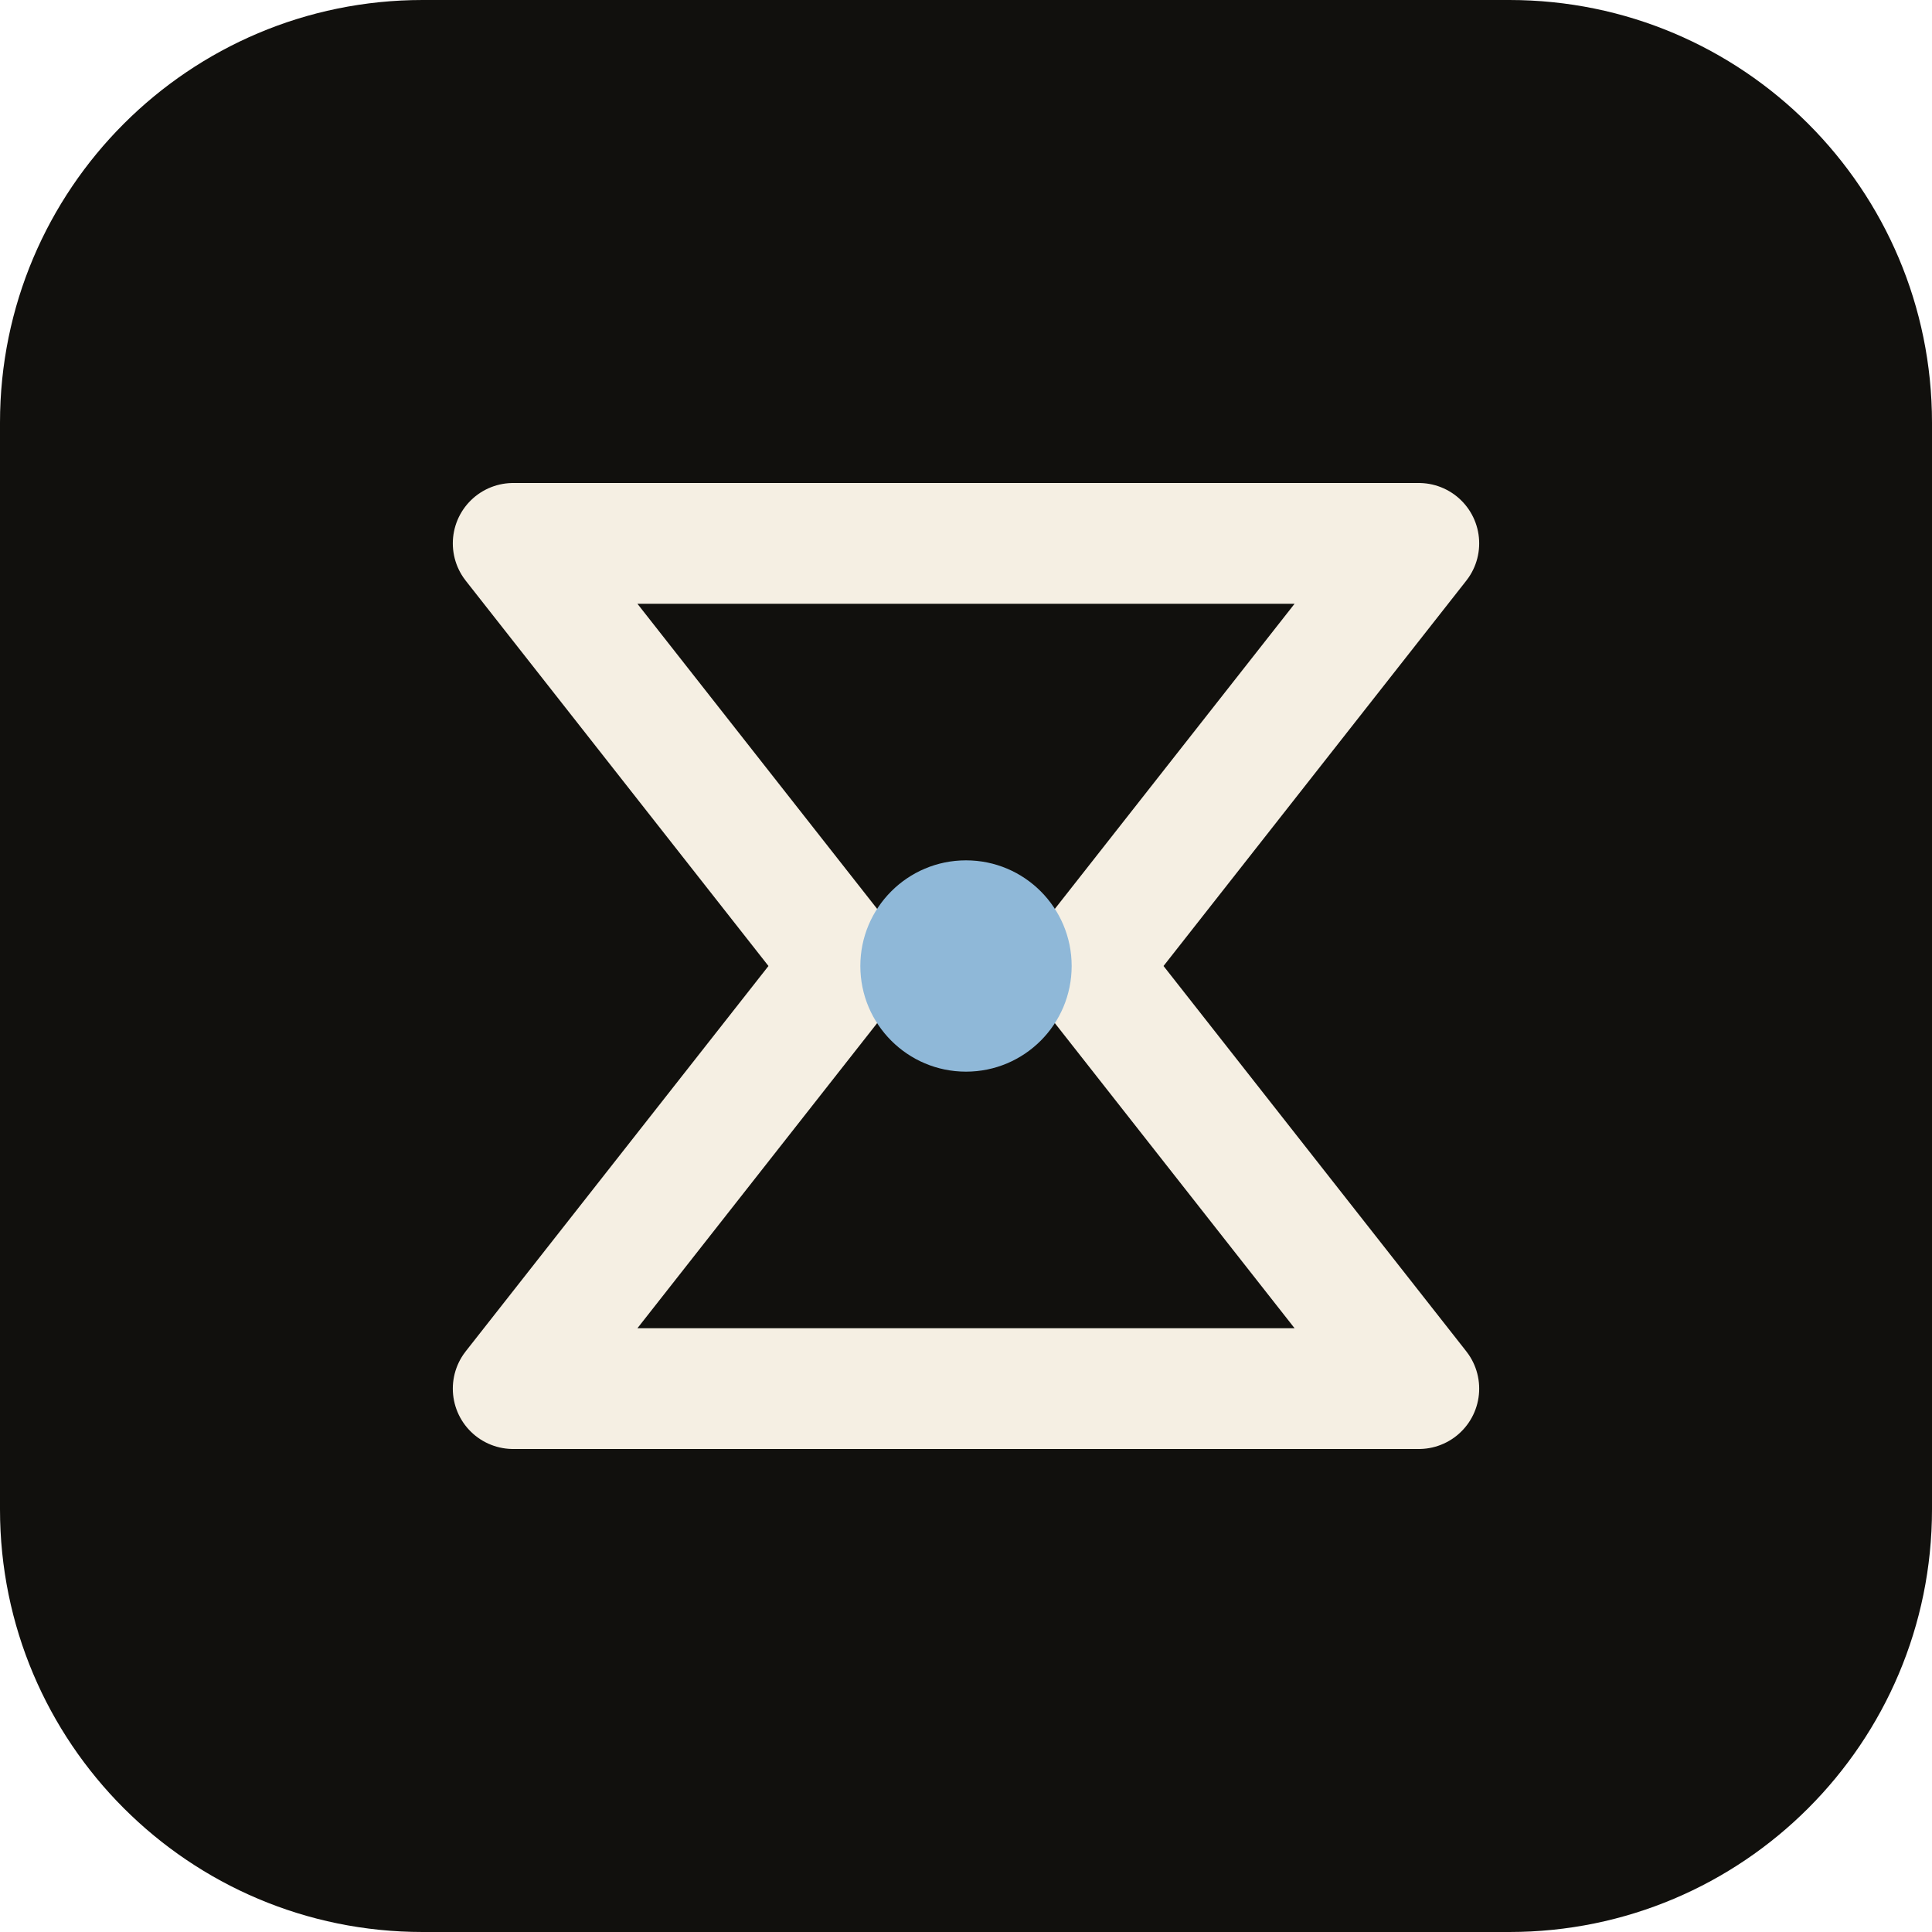
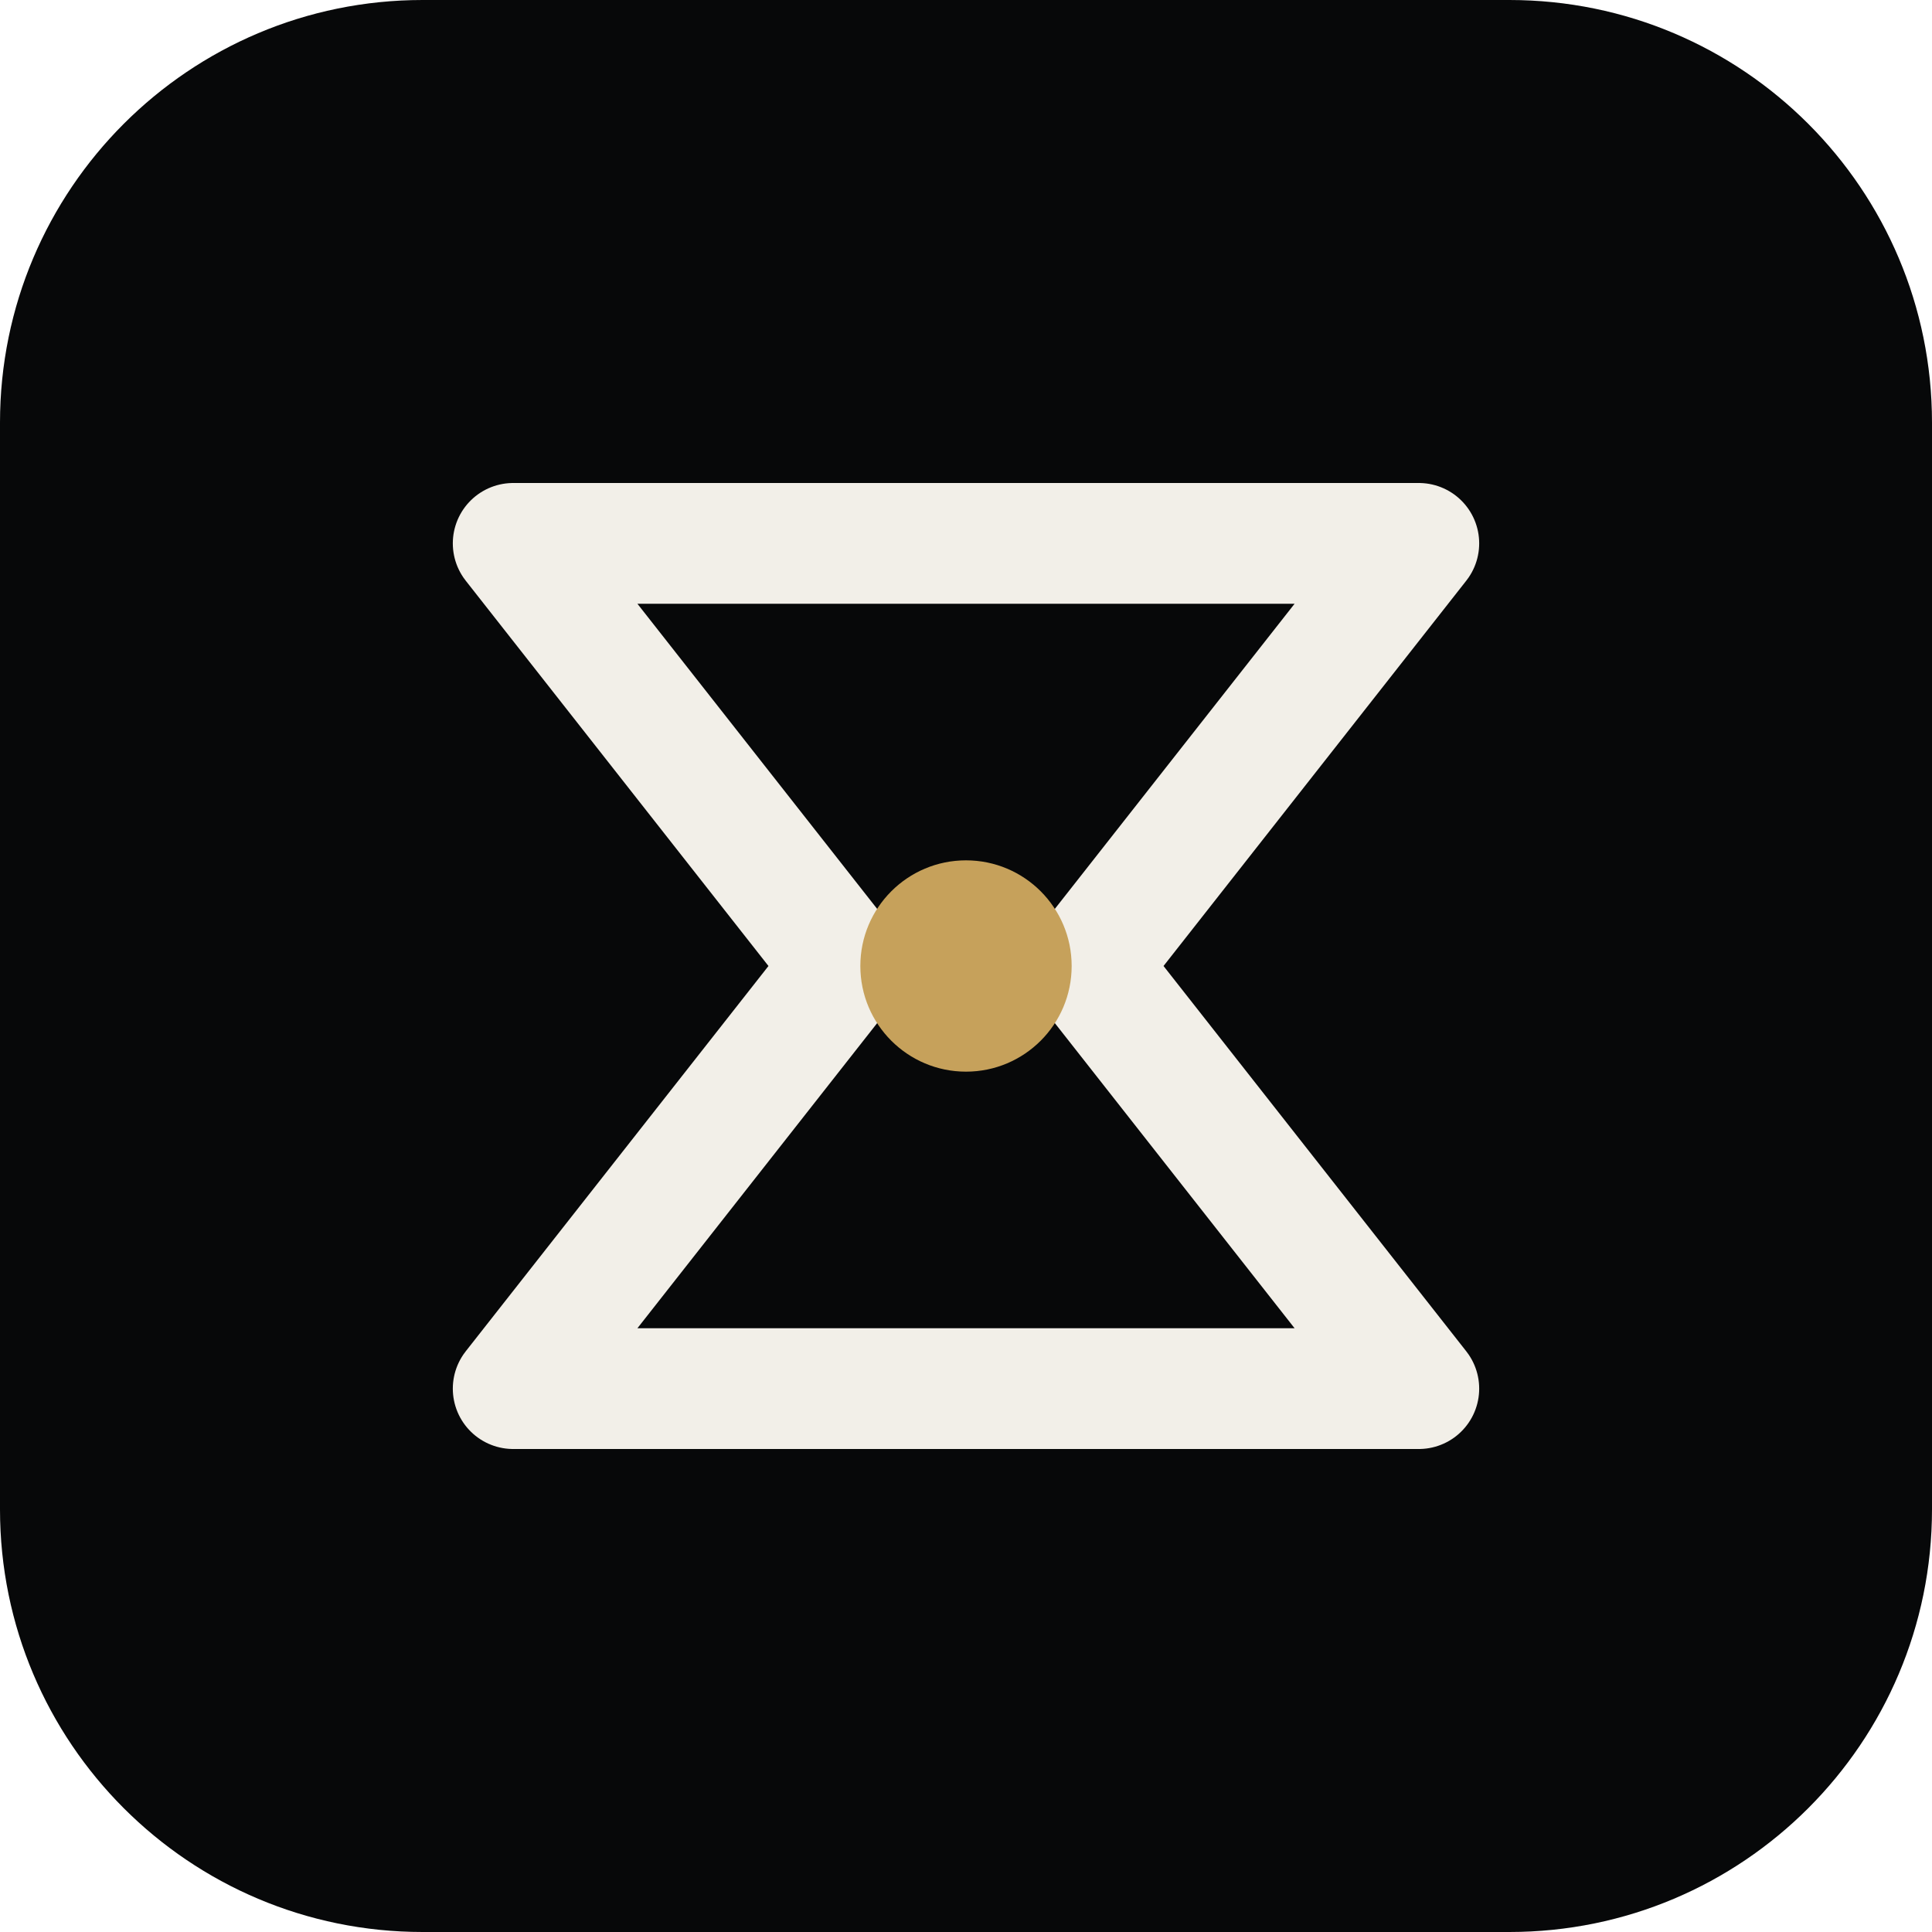
<svg xmlns="http://www.w3.org/2000/svg" viewBox="0 0 64 64" role="img" aria-label="Xentra">
-   <rect width="64" height="64" rx="14" fill="#11100d" />
-   <path d="M17 18h30L36 32l11 14H17l11-14L17 18Z" fill="none" stroke="#f5efe3" stroke-width="4" stroke-linejoin="round" />
-   <circle cx="32" cy="32" r="3.5" fill="#8fb8d8" />
+   <rect width="64" height="64" rx="14" fill="#070809" />
+   <path d="M17 18h30L36 32l11 14H17l11-14L17 18Z" fill="none" stroke="#F2EFE8" stroke-width="4" stroke-linejoin="round" />
+   <circle cx="32" cy="32" r="3.5" fill="#C6A15B" />
</svg>
